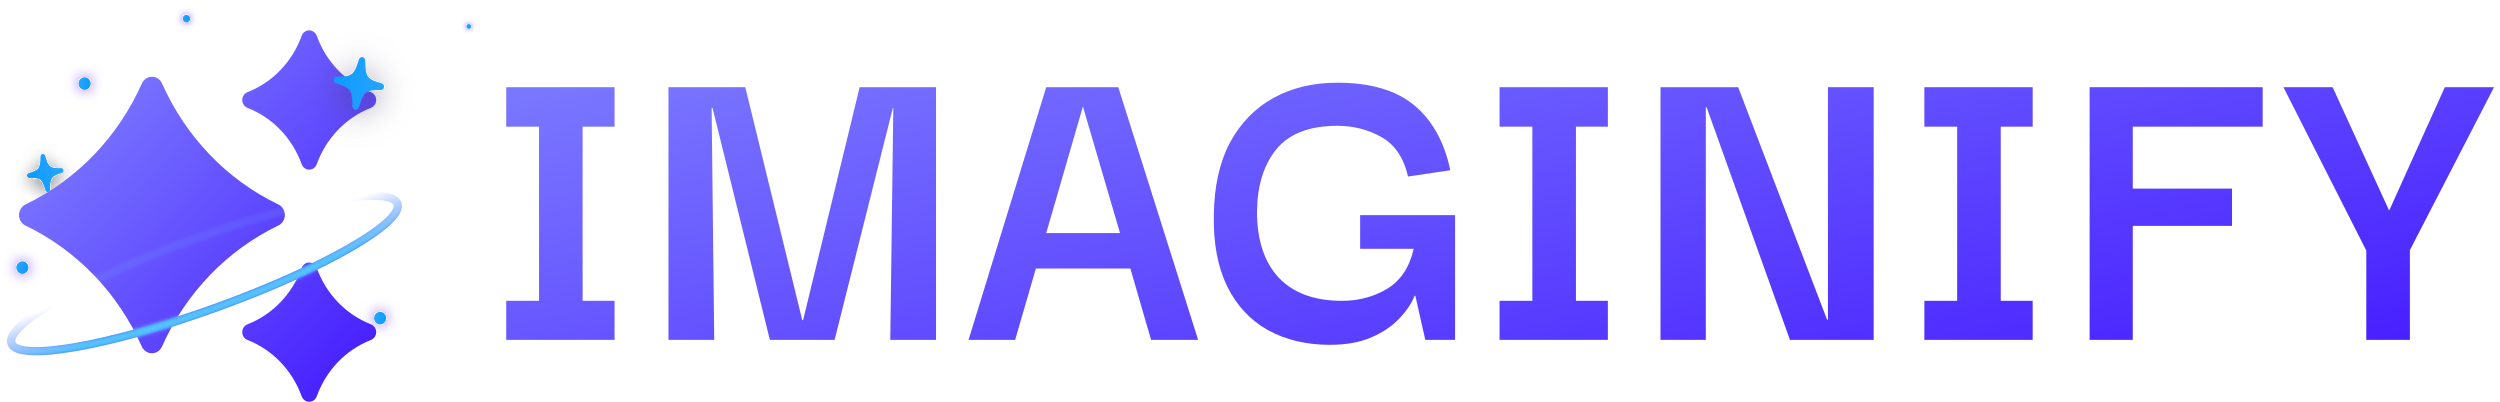
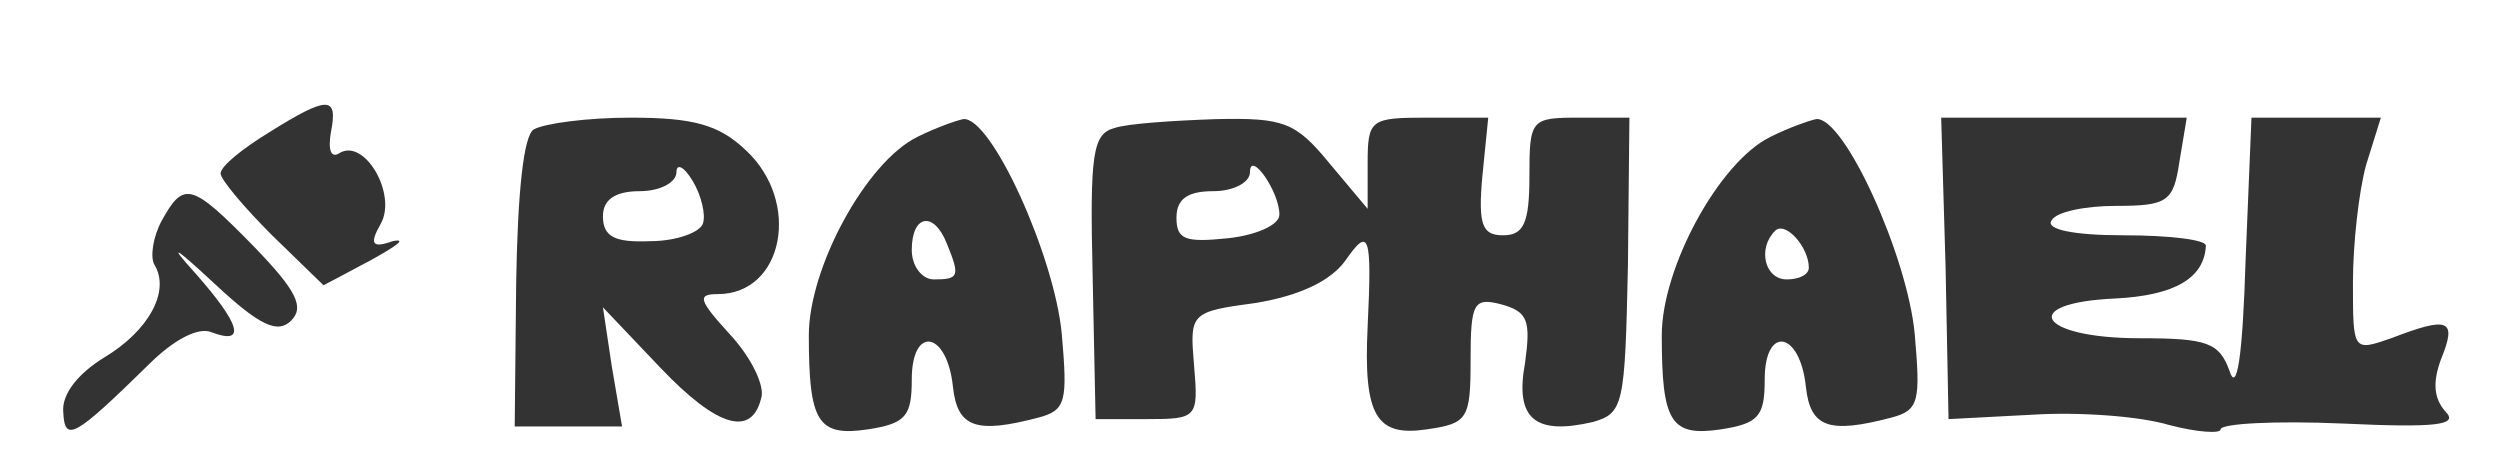
- <svg xmlns="http://www.w3.org/2000/svg" width="168" height="27" viewBox="0 0 168 27" fill="none">
-   <path d="M41.298 20.216V22.84H34.019V20.216H36.223V8.514H34.019V5.86H41.298V8.514H39.152V20.216H41.298ZM44.921 22.84V5.86H50.083L53.911 21.513H53.969L57.768 5.86H62.901V22.84H59.827L60.03 7.247H60.001L56.086 22.84H51.736L47.879 7.247H47.821L47.995 22.84H44.921ZM65.086 22.84L70.306 5.86H75.149L80.514 22.84H77.353L75.961 18.045H69.61L68.218 22.84H65.086ZM72.771 7.157L70.306 15.662H75.265L72.771 7.157ZM89.371 23.172C87.786 23.172 86.394 22.84 85.195 22.177C84.016 21.513 83.107 20.538 82.469 19.251C81.831 17.944 81.532 16.346 81.57 14.456C81.59 12.545 81.947 10.927 82.643 9.6C83.359 8.273 84.335 7.267 85.572 6.584C86.81 5.9 88.24 5.558 89.864 5.558C92.088 5.558 93.808 6.061 95.026 7.066C96.244 8.072 97.056 9.529 97.462 11.44L94.62 11.862C94.33 10.595 93.731 9.71 92.822 9.208C91.933 8.705 90.947 8.454 89.864 8.454C88.008 8.454 86.645 8.976 85.775 10.022C84.925 11.068 84.49 12.465 84.47 14.214C84.47 16.145 84.963 17.632 85.949 18.678C86.935 19.703 88.347 20.216 90.183 20.216C91.305 20.216 92.32 19.945 93.228 19.402C94.137 18.839 94.727 17.944 94.997 16.718H91.401V14.456H97.781V22.84H95.78L95.113 19.884H95.055C94.862 20.387 94.523 20.89 94.04 21.392C93.576 21.895 92.958 22.317 92.184 22.659C91.411 23.001 90.473 23.172 89.371 23.172ZM108.049 20.216V22.84H100.77V20.216H102.974V8.514H100.77V5.86H108.049V8.514H105.903V20.216H108.049ZM122.837 5.86H125.911V22.84H120.285L114.688 7.217H114.63V22.84H111.585V5.86H116.805L122.779 21.483H122.837V5.86ZM136.596 20.216V22.84H129.317V20.216H131.521V8.514H129.317V5.86H136.596V8.514H134.45V20.216H136.596ZM143.322 22.84H140.422V5.86H152.051V8.514H143.322V12.676H149.992V15.179H143.322V22.84ZM159.015 22.84V16.838L153.447 5.86H156.753L160.552 14.154L164.293 5.86H167.599L161.944 16.808V22.84H159.015Z" fill="url(#paint0_linear_2164_2166)" />
-   <g filter="url(#filter0_d_2164_2166)">
-     <path d="M31.499 1.941C31.585 1.941 31.655 1.868 31.655 1.778C31.655 1.688 31.585 1.615 31.499 1.615C31.412 1.615 31.342 1.688 31.342 1.778C31.342 1.868 31.412 1.941 31.499 1.941Z" fill="url(#paint1_linear_2164_2166)" />
+ <svg xmlns="http://www.w3.org/2000/svg" version="1.0" width="170pt" height="32pt" viewBox="0 0 170 32" preserveAspectRatio="xMidYMid meet">
+   <g transform="translate(0,32) scale(0.1,-0.1)" fill="#333333" stroke="none">
+     <path d="M183 230 c-18 -11 -33 -23 -33 -28 0 -4 16 -23 35 -42 l35 -34 32 17 c18 10 25 15 15 13 -14 -5 -16 -2 -8 12 11 20 -11 58 -28 48 -6 -4 -8 2 -6 14 5 25 -2 25 -42 0z" />
+     <path d="M363 232 c-7 -4 -11 -43 -12 -104 l-1 -98 36 0 37 0 -7 41 -6 40 39 -41 c39 -41 63 -48 69 -19 1 9 -8 27 -22 42 -21 23 -22 27 -8 27 45 0 57 63 19 98 -18 17 -35 22 -78 22 -30 0 -59 -4 -66 -8z m115 -64 c-2 -6 -18 -12 -36 -12 -24 -1 -32 3 -32 17 0 11 8 17 25 17 14 0 25 6 25 13 0 6 5 4 11 -6 6 -10 9 -23 7 -29z" />
+     <path d="M624 227 c-35 -17 -74 -89 -74 -135 0 -59 6 -69 40 -64 26 4 30 9 30 34 0 37 24 33 28 -5 3 -28 16 -32 58 -21 19 5 20 11 16 57 -5 53 -48 148 -67 146 -5 -1 -19 -6 -31 -12z m20 -73 c9 -22 8 -24 -9 -24 -8 0 -15 9 -15 20 0 24 15 27 24 4z" />
+     <path d="M758 233 c-15 -4 -17 -17 -15 -101 l2 -97 35 0 c34 0 35 1 32 36 -3 36 -3 37 42 43 30 5 51 15 61 29 16 23 18 18 15 -45 -3 -61 6 -75 40 -70 28 4 30 7 30 47 0 39 2 43 21 38 18 -5 20 -11 16 -40 -7 -38 7 -49 46 -40 21 6 22 11 24 107 l1 100 -34 0 c-33 0 -34 -1 -34 -40 0 -32 -4 -40 -18 -40 -14 0 -17 7 -14 40 l4 40 -41 0 c-39 0 -41 -1 -41 -31 l0 -31 -26 31 c-23 28 -31 31 -77 30 -29 -1 -60 -3 -69 -6z m112 -59 c0 -7 -16 -14 -35 -16 -29 -3 -35 -1 -35 14 0 13 8 18 25 18 14 0 25 6 25 13 0 15 20 -13 20 -29z" />
+     <path d="M1204 227 c-35 -17 -74 -89 -74 -135 0 -59 6 -69 40 -64 26 4 30 9 30 34 0 37 24 33 28 -5 3 -28 16 -32 58 -21 19 5 20 11 16 57 -5 53 -48 148 -67 146 -5 -1 -19 -6 -31 -12z m26 -89 c0 -5 -7 -8 -15 -8 -15 0 -20 21 -8 33 7 7 23 -11 23 -25z" />
+     <path d="M1323 138 l2 -103 57 3 c32 2 73 -1 93 -7 19 -5 35 -6 35 -3 0 4 37 6 83 4 64 -3 79 -1 70 8 -8 9 -9 20 -3 36 11 27 5 29 -34 14 -26 -9 -26 -9 -26 38 0 26 4 62 9 80 l10 32 -44 0 -44 0 -4 -97 c-2 -66 -6 -91 -11 -75 -7 19 -15 22 -61 22 -69 0 -83 24 -17 27 41 2 61 14 62 36 0 4 -25 7 -56 7 -34 0 -53 4 -49 10 3 6 23 10 44 10 35 0 39 3 43 30 l5 30 -84 0 -83 0 3 -102z" />
+     <path d="M110 170 c-6 -11 -8 -25 -5 -30 11 -18 -4 -45 -34 -63 -18 -11 -29 -25 -28 -37 1 -21 7 -18 58 32 17 17 34 26 43 22 24 -9 19 6 -11 40 -19 21 -15 19 13 -7 31 -29 43 -34 52 -25 9 9 4 20 -25 50 -43 44 -48 45 -63 18z" />
  </g>
-   <g filter="url(#filter1_d_2164_2166)">
-     <path d="M5.684 6.038C5.909 6.038 6.09 5.849 6.09 5.616C6.09 5.383 5.909 5.193 5.684 5.193C5.46 5.193 5.278 5.383 5.278 5.616C5.278 5.849 5.46 6.038 5.684 6.038Z" fill="url(#paint2_linear_2164_2166)" />
-   </g>
-   <g filter="url(#filter2_d_2164_2166)">
-     <path d="M1.502 18.406C1.726 18.406 1.908 18.217 1.908 17.984C1.908 17.751 1.726 17.562 1.502 17.562C1.278 17.562 1.096 17.751 1.096 17.984C1.096 18.217 1.278 18.406 1.502 18.406Z" fill="url(#paint3_linear_2164_2166)" />
-   </g>
-   <g filter="url(#filter3_d_2164_2166)">
-     <path d="M25.543 21.802C25.767 21.802 25.949 21.613 25.949 21.379C25.949 21.146 25.767 20.957 25.543 20.957C25.319 20.957 25.137 21.146 25.137 21.379C25.137 21.613 25.319 21.802 25.543 21.802Z" fill="url(#paint4_linear_2164_2166)" />
-   </g>
-   <g filter="url(#filter4_d_2164_2166)">
-     <path d="M6.528 14.652C6.614 14.652 6.684 14.579 6.684 14.489C6.684 14.399 6.614 14.326 6.528 14.326C6.441 14.326 6.371 14.399 6.371 14.489C6.371 14.579 6.441 14.652 6.528 14.652Z" fill="url(#paint5_linear_2164_2166)" />
-   </g>
-   <g filter="url(#filter5_d_2164_2166)">
-     <path d="M12.524 1.512C12.66 1.512 12.77 1.397 12.77 1.256C12.77 1.115 12.66 1 12.524 1C12.388 1 12.278 1.115 12.278 1.256C12.278 1.397 12.388 1.512 12.524 1.512Z" fill="url(#paint6_linear_2164_2166)" />
-   </g>
-   <g filter="url(#filter6_d_2164_2166)">
-     <path d="M3.228 12.906C3.148 12.919 3.073 12.868 3.049 12.783C2.828 12.029 2.711 11.937 1.985 11.965C1.902 11.967 1.828 11.906 1.816 11.823C1.804 11.739 1.856 11.659 1.936 11.634C2.63 11.42 2.705 11.316 2.722 10.526C2.724 10.438 2.779 10.367 2.857 10.354C2.939 10.342 3.012 10.393 3.038 10.477C3.257 11.231 3.374 11.322 4.099 11.295C4.185 11.293 4.257 11.352 4.269 11.438C4.281 11.521 4.231 11.6 4.149 11.626C3.454 11.842 3.38 11.945 3.365 12.735C3.361 12.824 3.305 12.894 3.228 12.906Z" fill="url(#paint7_linear_2164_2166)" />
-   </g>
-   <path d="M16.63 6.194C16.419 6.276 16.278 6.486 16.278 6.72C16.278 6.954 16.419 7.164 16.63 7.247C18.313 7.903 19.641 9.284 20.272 11.034C20.352 11.254 20.553 11.4 20.778 11.4C21.003 11.4 21.205 11.254 21.285 11.034C21.916 9.284 23.244 7.903 24.927 7.247C25.138 7.164 25.278 6.954 25.278 6.72C25.278 6.486 25.138 6.276 24.927 6.194C23.244 5.537 21.916 4.156 21.285 2.406C21.205 2.186 21.003 2.04 20.778 2.04C20.553 2.04 20.352 2.186 20.272 2.406C19.641 4.156 18.313 5.537 16.63 6.194ZM10.892 5.613C10.771 5.336 10.503 5.16 10.213 5.16C9.922 5.16 9.655 5.336 9.533 5.613C7.936 9.2 5.164 12.082 1.714 13.74C1.447 13.867 1.278 14.145 1.278 14.452C1.278 14.759 1.447 15.032 1.714 15.159C5.163 16.815 7.937 19.698 9.528 23.285C9.65 23.563 9.917 23.739 10.208 23.739C10.499 23.739 10.766 23.563 10.888 23.285C12.482 19.695 15.254 16.812 18.706 15.154C18.974 15.027 19.142 14.749 19.142 14.447C19.142 14.145 18.974 13.867 18.706 13.74C15.257 12.085 12.485 9.2 10.892 5.613ZM20.272 18.006C19.641 19.756 18.313 21.137 16.63 21.794C16.419 21.876 16.278 22.086 16.278 22.32C16.278 22.554 16.419 22.764 16.63 22.846C18.313 23.503 19.641 24.884 20.272 26.634C20.352 26.854 20.553 27 20.778 27C21.003 27 21.205 26.854 21.285 26.634C21.916 24.884 23.244 23.503 24.927 22.846C25.138 22.764 25.278 22.554 25.278 22.32C25.278 22.086 25.138 21.876 24.927 21.794C23.244 21.137 21.916 19.756 21.285 18.006C21.205 17.786 21.003 17.64 20.778 17.64C20.553 17.64 20.352 17.786 20.272 18.006Z" fill="url(#paint8_linear_2164_2166)" />
-   <path d="M12.972 16.086C5.808 18.673 0.343 21.799 0.766 23.067C1.19 24.334 7.341 23.264 14.505 20.677C21.669 18.089 27.133 14.964 26.71 13.696C26.287 12.428 20.136 13.498 12.972 16.086Z" stroke="url(#paint9_linear_2164_2166)" stroke-width="0.549" />
-   <g style="mix-blend-mode:screen" filter="url(#filter7_f_2164_2166)">
-     <path d="M12.972 16.085C5.808 18.673 0.343 21.799 0.766 23.066C1.19 24.334 7.341 23.264 14.505 20.677C21.669 18.089 27.133 14.963 26.71 13.696C26.287 12.428 20.136 13.498 12.972 16.085Z" stroke="url(#paint10_linear_2164_2166)" stroke-width="0.549" />
-   </g>
-   <g filter="url(#filter8_d_2164_2166)">
-     <path d="M23.872 7.362C23.762 7.345 23.683 7.247 23.684 7.126C23.679 6.038 23.559 5.869 22.591 5.606C22.479 5.575 22.405 5.463 22.421 5.348C22.437 5.232 22.536 5.149 22.652 5.148C23.65 5.152 23.789 5.046 24.113 4.009C24.149 3.894 24.248 3.823 24.357 3.839C24.469 3.856 24.547 3.954 24.549 4.076C24.551 5.161 24.67 5.33 25.637 5.593C25.752 5.627 25.825 5.735 25.808 5.853C25.793 5.968 25.696 6.051 25.577 6.051C24.577 6.05 24.441 6.155 24.119 7.192C24.08 7.308 23.979 7.378 23.872 7.362Z" fill="url(#paint11_linear_2164_2166)" />
-   </g>
-   <defs>
-     <filter id="filter0_d_2164_2166" x="31.001" y="1.274" width="0.996" height="1.009" filterUnits="userSpaceOnUse" color-interpolation-filters="sRGB">
-       <feFlood flood-opacity="0" result="BackgroundImageFix" />
-       <feColorMatrix in="SourceAlpha" type="matrix" values="0 0 0 0 0 0 0 0 0 0 0 0 0 0 0 0 0 0 127 0" result="hardAlpha" />
-       <feOffset />
-       <feGaussianBlur stdDeviation="0.171" />
-       <feComposite in2="hardAlpha" operator="out" />
-       <feColorMatrix type="matrix" values="0 0 0 0 0.592 0 0 0 0 0.392 0 0 0 0 1 0 0 0 1 0" />
-       <feBlend mode="normal" in2="BackgroundImageFix" result="effect1_dropShadow_2164_2166" />
-       <feBlend mode="normal" in="SourceGraphic" in2="effect1_dropShadow_2164_2166" result="shape" />
-     </filter>
-     <filter id="filter1_d_2164_2166" x="4.392" y="4.308" width="2.584" height="2.616" filterUnits="userSpaceOnUse" color-interpolation-filters="sRGB">
-       <feFlood flood-opacity="0" result="BackgroundImageFix" />
-       <feColorMatrix in="SourceAlpha" type="matrix" values="0 0 0 0 0 0 0 0 0 0 0 0 0 0 0 0 0 0 127 0" result="hardAlpha" />
-       <feOffset />
-       <feGaussianBlur stdDeviation="0.443" />
-       <feComposite in2="hardAlpha" operator="out" />
-       <feColorMatrix type="matrix" values="0 0 0 0 0.592 0 0 0 0 0.392 0 0 0 0 1 0 0 0 1 0" />
-       <feBlend mode="normal" in2="BackgroundImageFix" result="effect1_dropShadow_2164_2166" />
-       <feBlend mode="normal" in="SourceGraphic" in2="effect1_dropShadow_2164_2166" result="shape" />
-     </filter>
-     <filter id="filter2_d_2164_2166" x="0.21" y="16.676" width="2.584" height="2.616" filterUnits="userSpaceOnUse" color-interpolation-filters="sRGB">
-       <feFlood flood-opacity="0" result="BackgroundImageFix" />
-       <feColorMatrix in="SourceAlpha" type="matrix" values="0 0 0 0 0 0 0 0 0 0 0 0 0 0 0 0 0 0 127 0" result="hardAlpha" />
-       <feOffset />
-       <feGaussianBlur stdDeviation="0.443" />
-       <feComposite in2="hardAlpha" operator="out" />
-       <feColorMatrix type="matrix" values="0 0 0 0 0.592 0 0 0 0 0.392 0 0 0 0 1 0 0 0 1 0" />
-       <feBlend mode="normal" in2="BackgroundImageFix" result="effect1_dropShadow_2164_2166" />
-       <feBlend mode="normal" in="SourceGraphic" in2="effect1_dropShadow_2164_2166" result="shape" />
-     </filter>
-     <filter id="filter3_d_2164_2166" x="24.251" y="20.071" width="2.584" height="2.616" filterUnits="userSpaceOnUse" color-interpolation-filters="sRGB">
-       <feFlood flood-opacity="0" result="BackgroundImageFix" />
-       <feColorMatrix in="SourceAlpha" type="matrix" values="0 0 0 0 0 0 0 0 0 0 0 0 0 0 0 0 0 0 127 0" result="hardAlpha" />
-       <feOffset />
-       <feGaussianBlur stdDeviation="0.443" />
-       <feComposite in2="hardAlpha" operator="out" />
-       <feColorMatrix type="matrix" values="0 0 0 0 0.592 0 0 0 0 0.392 0 0 0 0 1 0 0 0 1 0" />
-       <feBlend mode="normal" in2="BackgroundImageFix" result="effect1_dropShadow_2164_2166" />
-       <feBlend mode="normal" in="SourceGraphic" in2="effect1_dropShadow_2164_2166" result="shape" />
-     </filter>
-     <filter id="filter4_d_2164_2166" x="6.03" y="13.984" width="0.996" height="1.009" filterUnits="userSpaceOnUse" color-interpolation-filters="sRGB">
-       <feFlood flood-opacity="0" result="BackgroundImageFix" />
-       <feColorMatrix in="SourceAlpha" type="matrix" values="0 0 0 0 0 0 0 0 0 0 0 0 0 0 0 0 0 0 127 0" result="hardAlpha" />
-       <feOffset />
-       <feGaussianBlur stdDeviation="0.171" />
-       <feComposite in2="hardAlpha" operator="out" />
-       <feColorMatrix type="matrix" values="0 0 0 0 0.592 0 0 0 0 0.392 0 0 0 0 1 0 0 0 1 0" />
-       <feBlend mode="normal" in2="BackgroundImageFix" result="effect1_dropShadow_2164_2166" />
-       <feBlend mode="normal" in="SourceGraphic" in2="effect1_dropShadow_2164_2166" result="shape" />
-     </filter>
-     <filter id="filter5_d_2164_2166" x="11.742" y="0.463" width="1.565" height="1.585" filterUnits="userSpaceOnUse" color-interpolation-filters="sRGB">
-       <feFlood flood-opacity="0" result="BackgroundImageFix" />
-       <feColorMatrix in="SourceAlpha" type="matrix" values="0 0 0 0 0 0 0 0 0 0 0 0 0 0 0 0 0 0 127 0" result="hardAlpha" />
-       <feOffset />
-       <feGaussianBlur stdDeviation="0.268" />
-       <feComposite in2="hardAlpha" operator="out" />
-       <feColorMatrix type="matrix" values="0 0 0 0 0.592 0 0 0 0 0.392 0 0 0 0 1 0 0 0 1 0" />
-       <feBlend mode="normal" in2="BackgroundImageFix" result="effect1_dropShadow_2164_2166" />
-       <feBlend mode="normal" in="SourceGraphic" in2="effect1_dropShadow_2164_2166" result="shape" />
-     </filter>
-     <filter id="filter6_d_2164_2166" x="0.732" y="9.553" width="4.62" height="4.719" filterUnits="userSpaceOnUse" color-interpolation-filters="sRGB">
-       <feFlood flood-opacity="0" result="BackgroundImageFix" />
-       <feColorMatrix in="SourceAlpha" type="matrix" values="0 0 0 0 0 0 0 0 0 0 0 0 0 0 0 0 0 0 127 0" result="hardAlpha" />
-       <feOffset dy="0.282" />
-       <feGaussianBlur stdDeviation="0.541" />
-       <feComposite in2="hardAlpha" operator="out" />
-       <feColorMatrix type="matrix" values="0 0 0 0 0.221 0 0 0 0 0.21 0 0 0 0 0.242 0 0 0 0.6 0" />
-       <feBlend mode="normal" in2="BackgroundImageFix" result="effect1_dropShadow_2164_2166" />
-       <feBlend mode="normal" in="SourceGraphic" in2="effect1_dropShadow_2164_2166" result="shape" />
-     </filter>
-     <filter id="filter7_f_2164_2166" x="0.216" y="12.631" width="27.044" height="11.499" filterUnits="userSpaceOnUse" color-interpolation-filters="sRGB">
-       <feFlood flood-opacity="0" result="BackgroundImageFix" />
-       <feBlend mode="normal" in="SourceGraphic" in2="BackgroundImageFix" result="shape" />
-       <feGaussianBlur stdDeviation="0.127" result="effect1_foregroundBlur_2164_2166" />
-     </filter>
-     <filter id="filter8_d_2164_2166" x="20.288" y="2.261" width="7.653" height="7.788" filterUnits="userSpaceOnUse" color-interpolation-filters="sRGB">
-       <feFlood flood-opacity="0" result="BackgroundImageFix" />
-       <feColorMatrix in="SourceAlpha" type="matrix" values="0 0 0 0 0 0 0 0 0 0 0 0 0 0 0 0 0 0 127 0" result="hardAlpha" />
-       <feOffset dy="0.555" />
-       <feGaussianBlur stdDeviation="1.065" />
-       <feComposite in2="hardAlpha" operator="out" />
-       <feColorMatrix type="matrix" values="0 0 0 0 0.297 0 0 0 0 0.244 0 0 0 0 0.404 0 0 0 0.6 0" />
-       <feBlend mode="normal" in2="BackgroundImageFix" result="effect1_dropShadow_2164_2166" />
-       <feBlend mode="normal" in="SourceGraphic" in2="effect1_dropShadow_2164_2166" result="shape" />
-     </filter>
-     <linearGradient id="paint0_linear_2164_2166" x1="32.279" y1="-4.2" x2="45.114" y2="53.252" gradientUnits="userSpaceOnUse">
-       <stop stop-color="#868CFF" />
-       <stop offset="1" stop-color="#4318FF" />
-     </linearGradient>
-     <linearGradient id="paint1_linear_2164_2166" x1="31.352" y1="1.761" x2="31.663" y2="1.768" gradientUnits="userSpaceOnUse">
-       <stop stop-color="#26A4FF" />
-       <stop offset="1" stop-color="#0D9AFF" />
-     </linearGradient>
-     <linearGradient id="paint2_linear_2164_2166" x1="5.302" y1="5.572" x2="6.11" y2="5.588" gradientUnits="userSpaceOnUse">
-       <stop stop-color="#26A4FF" />
-       <stop offset="1" stop-color="#0D9AFF" />
-     </linearGradient>
-     <linearGradient id="paint3_linear_2164_2166" x1="1.12" y1="17.94" x2="1.928" y2="17.957" gradientUnits="userSpaceOnUse">
-       <stop stop-color="#26A4FF" />
-       <stop offset="1" stop-color="#0D9AFF" />
-     </linearGradient>
-     <linearGradient id="paint4_linear_2164_2166" x1="25.161" y1="21.336" x2="25.968" y2="21.352" gradientUnits="userSpaceOnUse">
-       <stop stop-color="#26A4FF" />
-       <stop offset="1" stop-color="#0D9AFF" />
-     </linearGradient>
-     <linearGradient id="paint5_linear_2164_2166" x1="6.38" y1="14.472" x2="6.692" y2="14.478" gradientUnits="userSpaceOnUse">
-       <stop stop-color="#26A4FF" />
-       <stop offset="1" stop-color="#0D9AFF" />
-     </linearGradient>
-     <linearGradient id="paint6_linear_2164_2166" x1="12.293" y1="1.229" x2="12.782" y2="1.239" gradientUnits="userSpaceOnUse">
-       <stop stop-color="#26A4FF" />
-       <stop offset="1" stop-color="#0D9AFF" />
-     </linearGradient>
-     <linearGradient id="paint7_linear_2164_2166" x1="4.177" y1="11.317" x2="1.741" y2="11.721" gradientUnits="userSpaceOnUse">
-       <stop stop-color="#26A4FF" />
-       <stop offset="1" stop-color="#0D9AFF" />
-     </linearGradient>
-     <linearGradient id="paint8_linear_2164_2166" x1="1.278" y1="2.04" x2="26.219" y2="26.022" gradientUnits="userSpaceOnUse">
-       <stop stop-color="#868CFF" />
-       <stop offset="1" stop-color="#4318FF" />
-     </linearGradient>
-     <linearGradient id="paint9_linear_2164_2166" x1="1.183" y1="24.803" x2="0.114" y2="21.789" gradientUnits="userSpaceOnUse">
-       <stop stop-color="#3F5FFF" />
-       <stop offset="1" stop-color="#3F5FFF" stop-opacity="0" />
-     </linearGradient>
-     <linearGradient id="paint10_linear_2164_2166" x1="1.183" y1="24.802" x2="0.114" y2="21.789" gradientUnits="userSpaceOnUse">
-       <stop stop-color="#1DA0FF" />
-       <stop offset="1" stop-color="#199FFF" stop-opacity="0.13" />
-     </linearGradient>
-     <linearGradient id="paint11_linear_2164_2166" x1="25.733" y1="5.656" x2="22.352" y2="5.259" gradientUnits="userSpaceOnUse">
-       <stop stop-color="#26A4FF" />
-       <stop offset="1" stop-color="#0D9AFF" />
-     </linearGradient>
-   </defs>
</svg>
